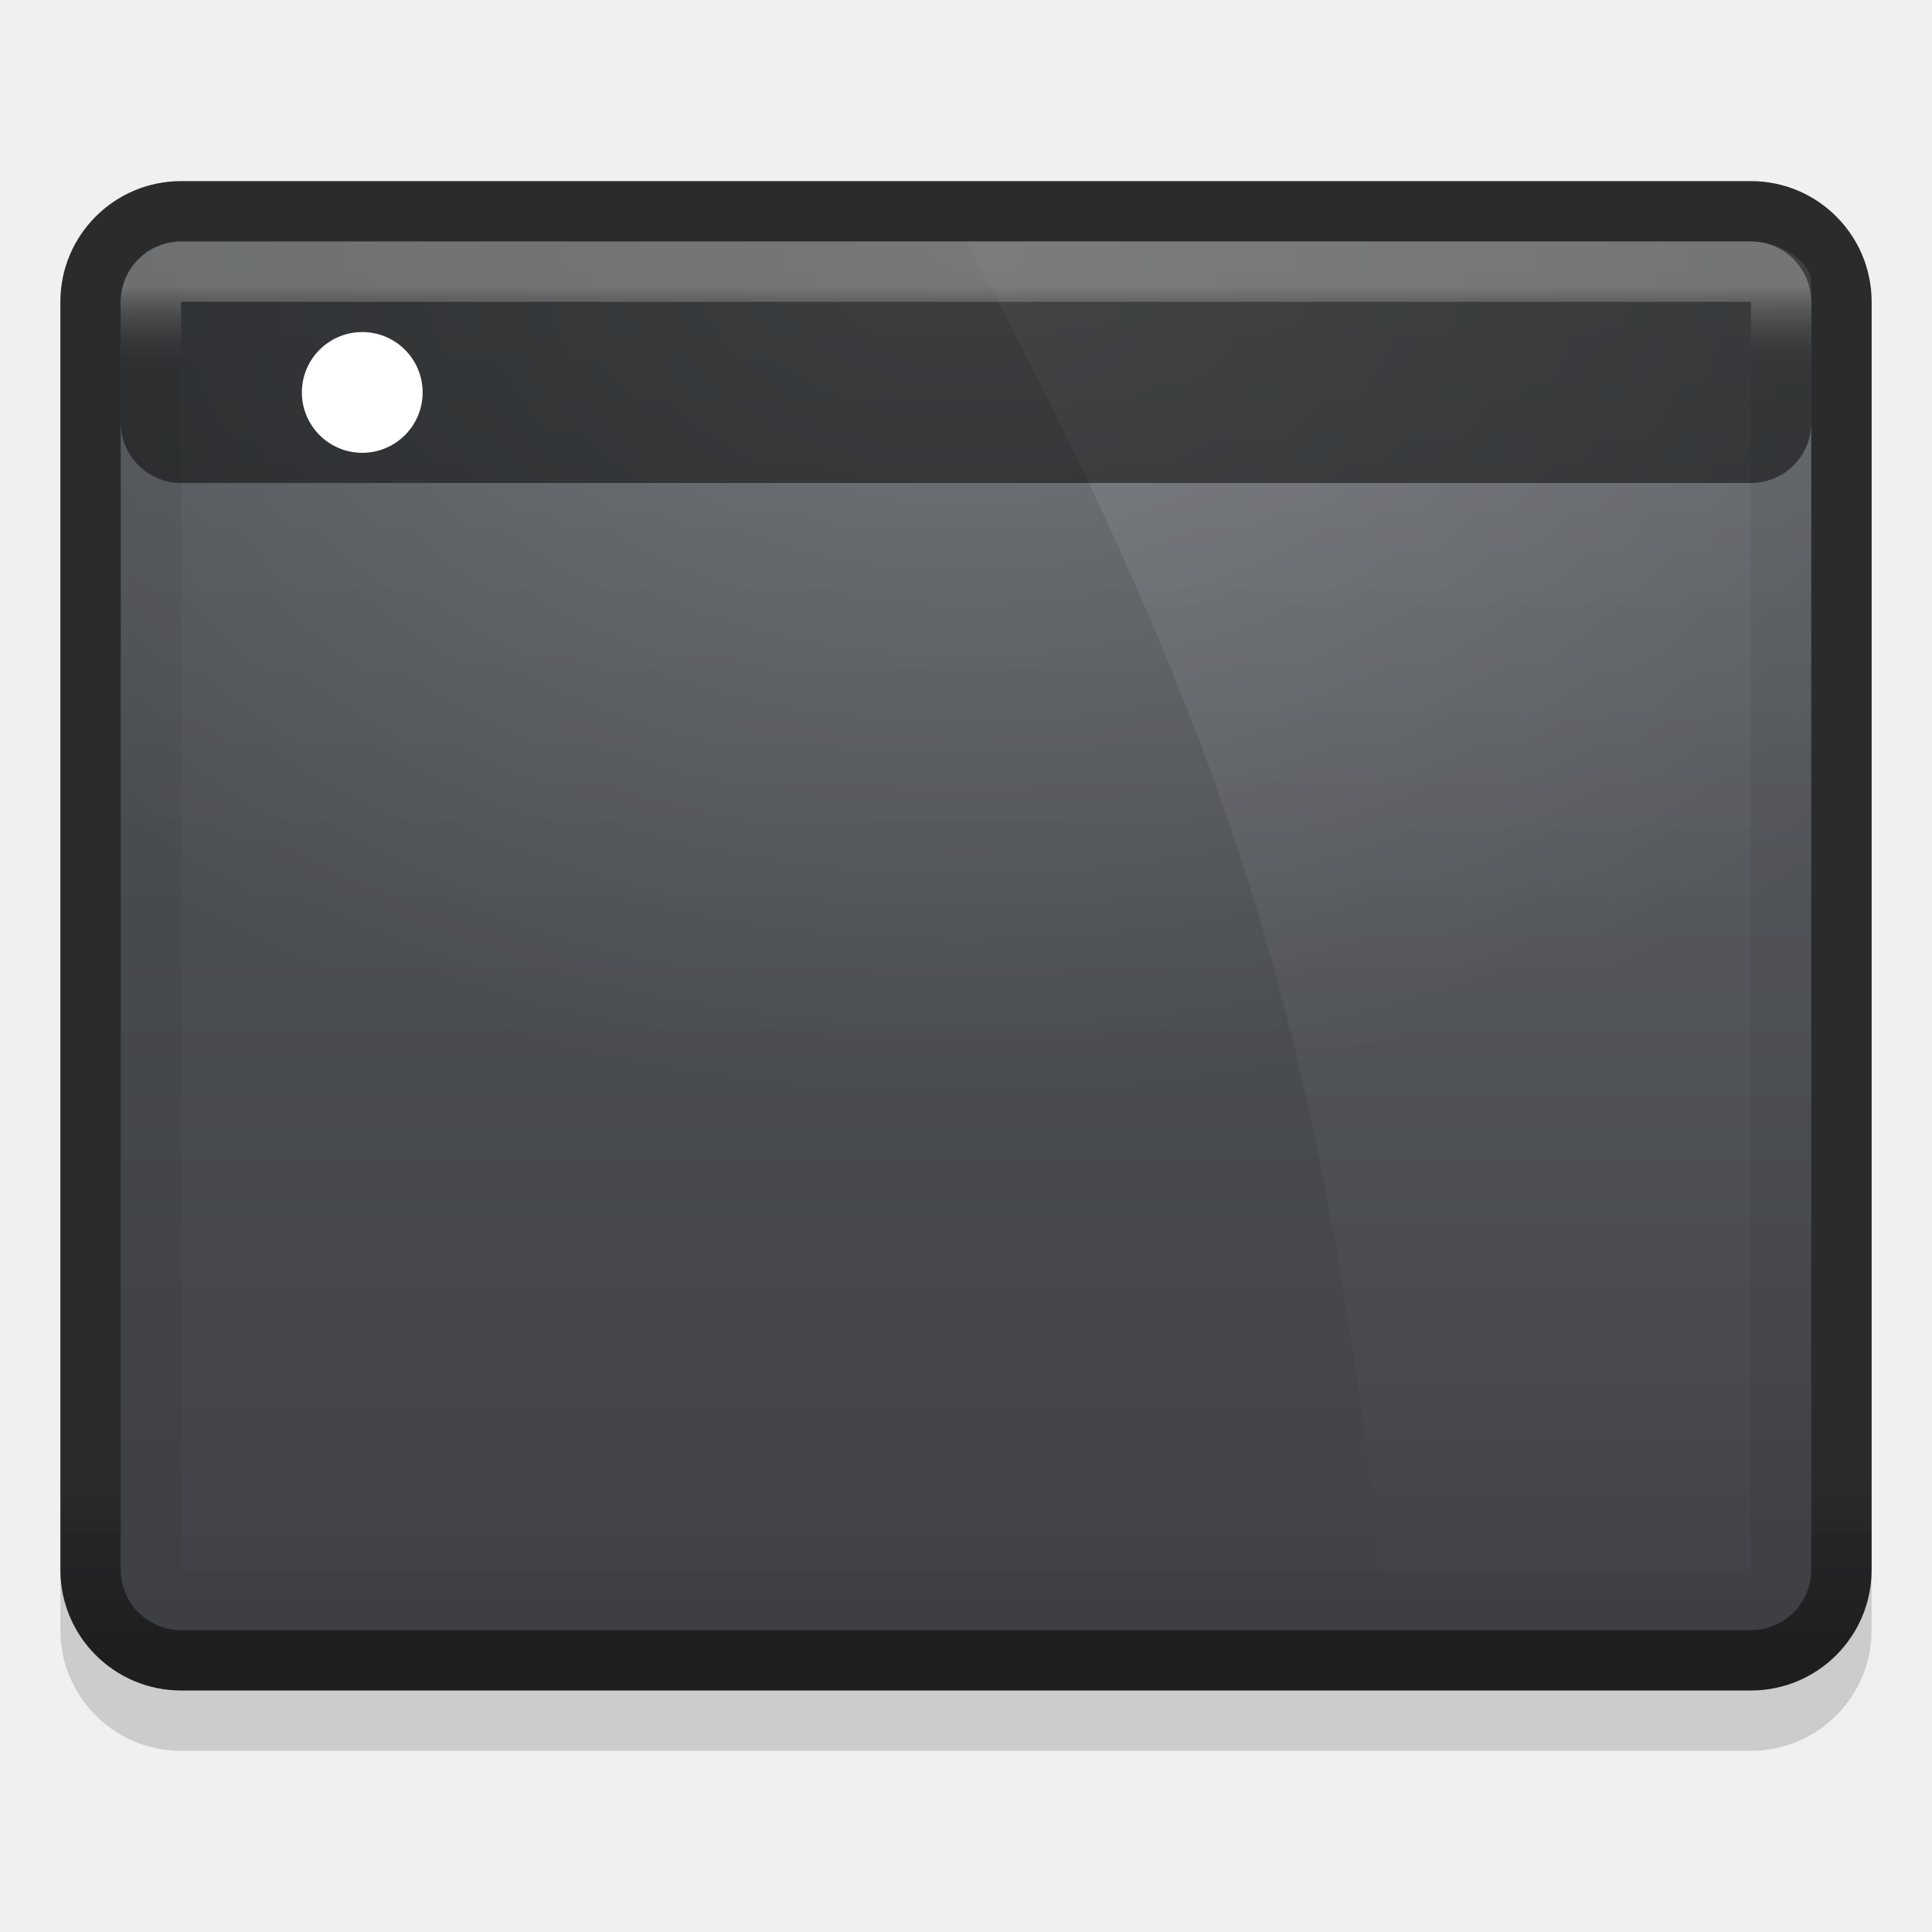
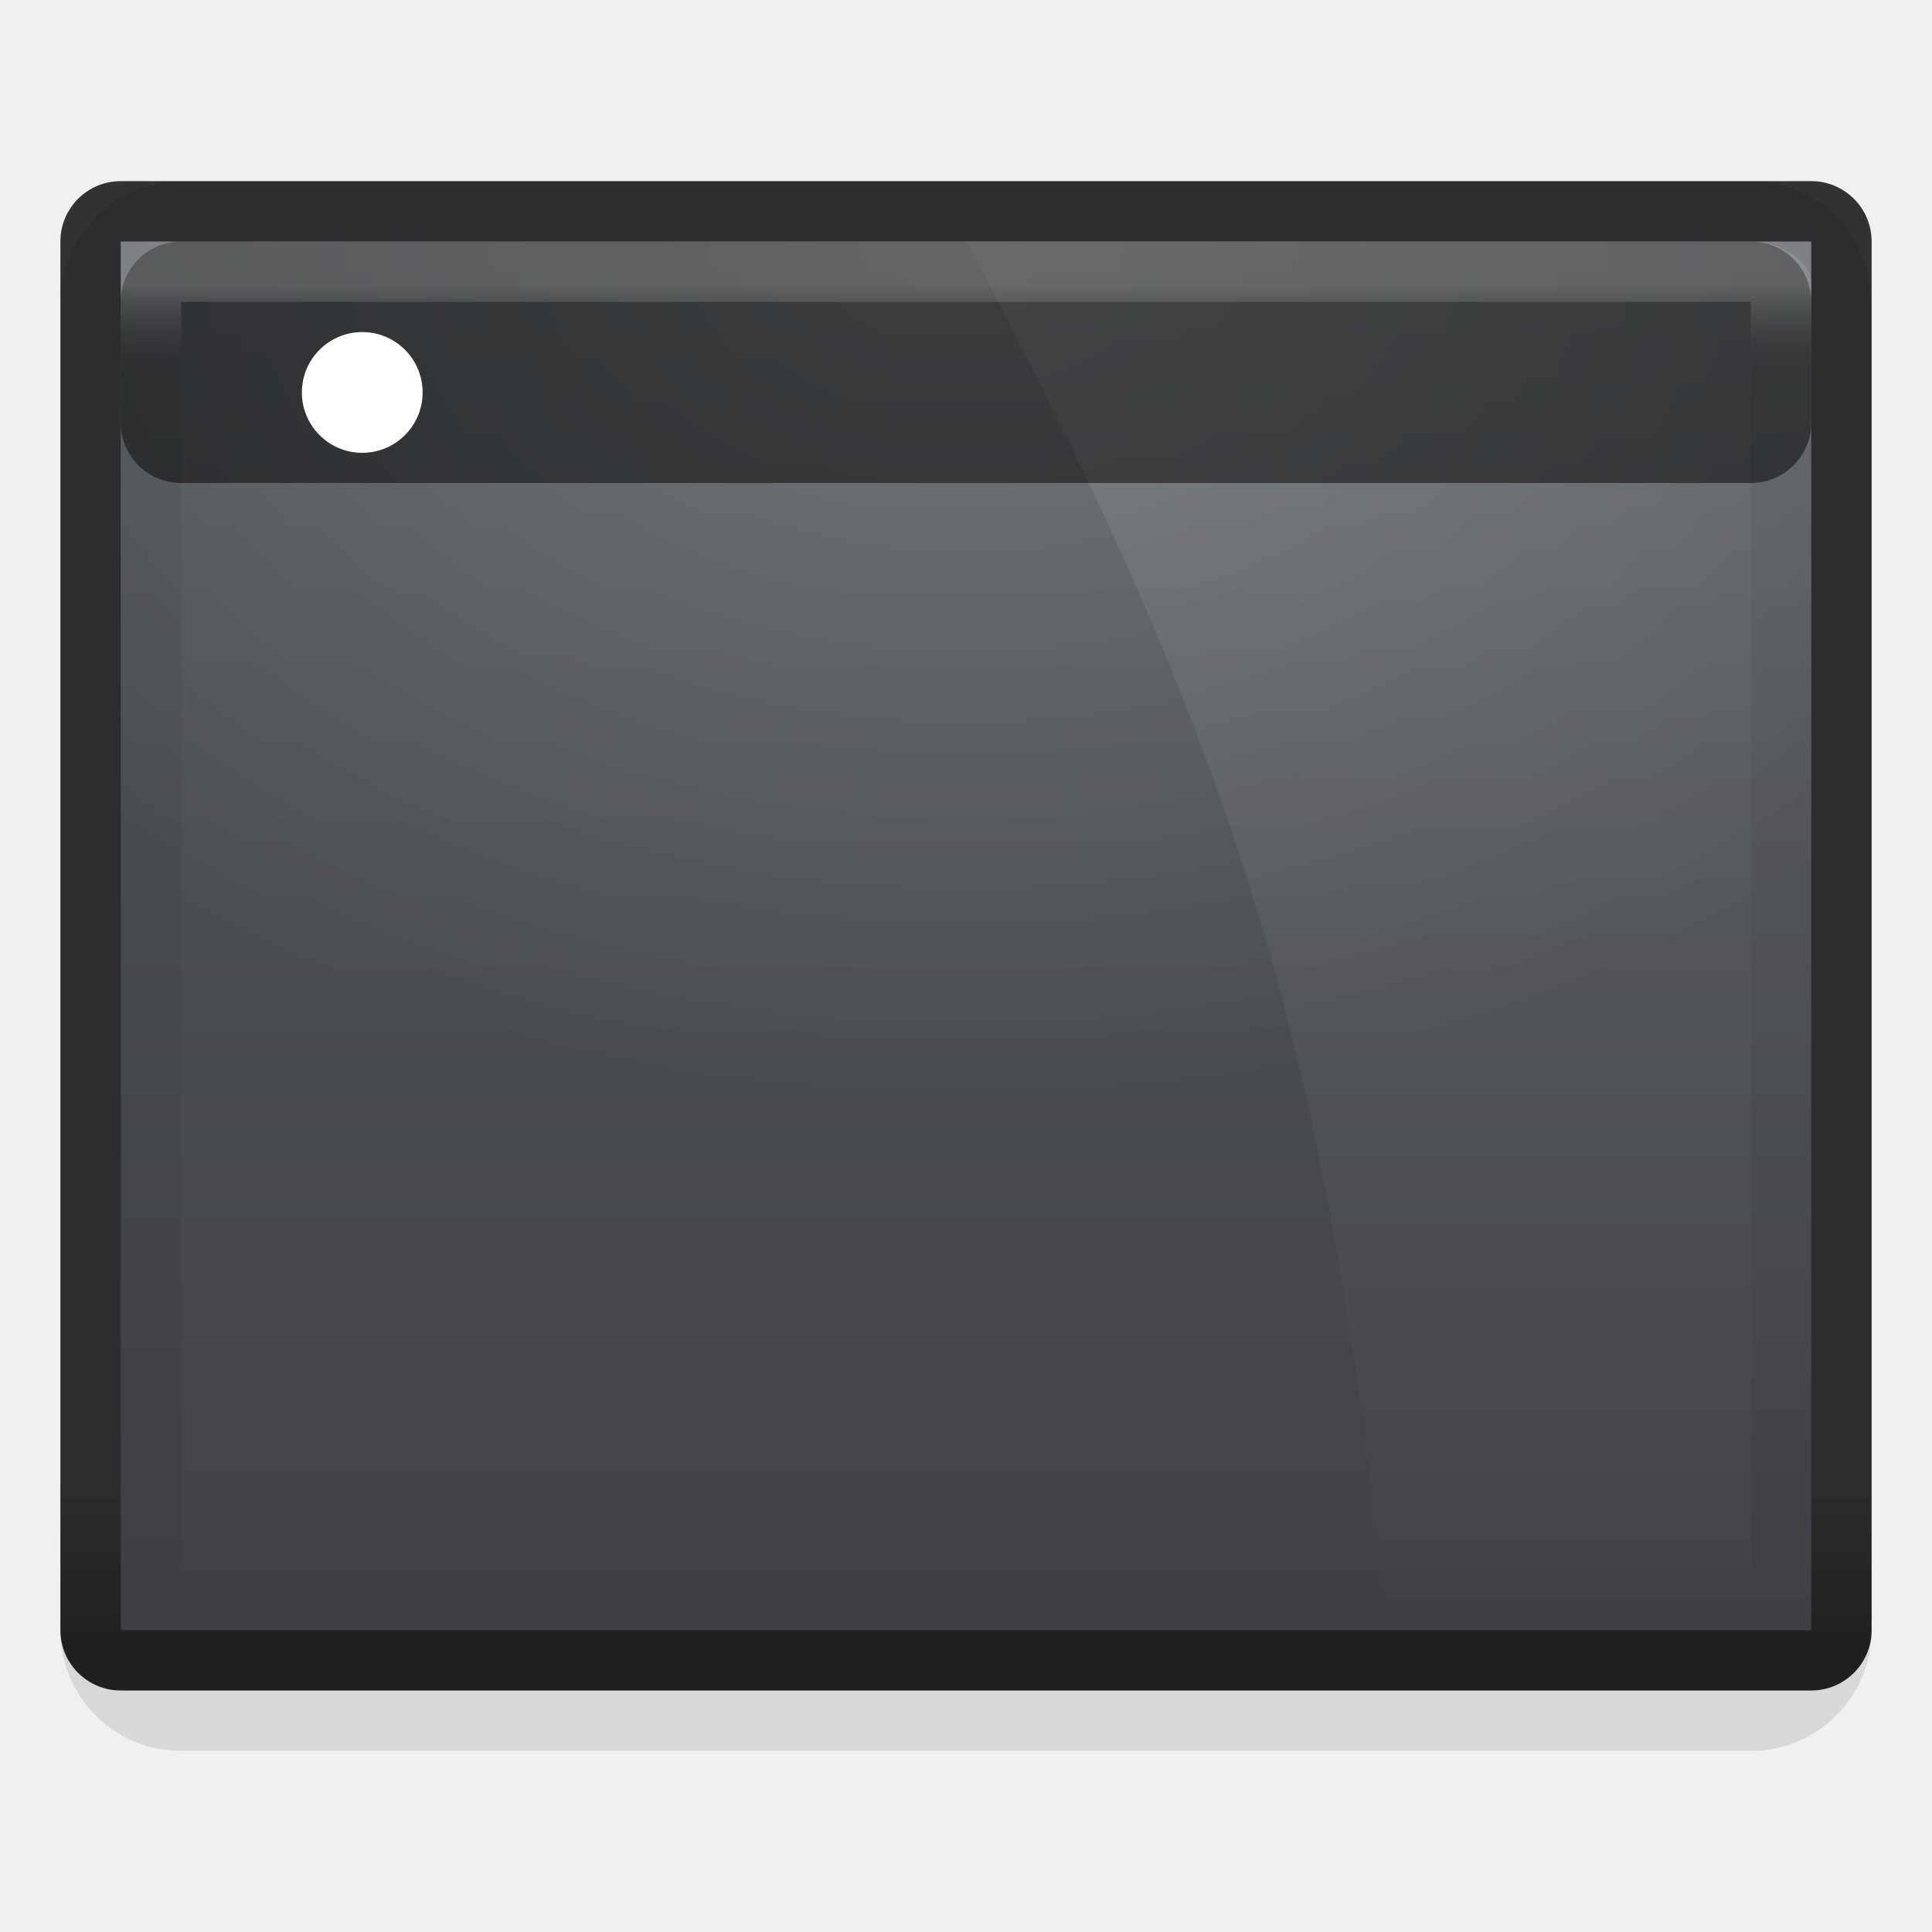
<svg xmlns="http://www.w3.org/2000/svg" xmlns:xlink="http://www.w3.org/1999/xlink" id="svg2" version="1.1" width="32" height="32">
  <defs id="defs6">
    <linearGradient id="linearGradient3937-5-3">
      <stop id="stop3939-6-7" offset="0" style="stop-color:#9c9d9e;stop-opacity:1;" />
      <stop id="stop3941-3-2" offset="1" style="stop-color:#bbbcbd;stop-opacity:1;" />
    </linearGradient>
    <linearGradient xlink:href="#linearGradient3937-5-3" id="linearGradient4435" x1="16" y1="14" x2="16" y2="22" gradientUnits="userSpaceOnUse" gradientTransform="translate(-1,10.53125)" />
    <linearGradient id="linearGradient3788-9">
      <stop style="stop-color:#000000;stop-opacity:0.51;" offset="0" id="stop3790-5" />
      <stop style="stop-color:#000000;stop-opacity:0.392;" offset="1" id="stop3792-0" />
    </linearGradient>
    <linearGradient id="linearGradient3930-60">
      <stop id="stop3932-3" offset="0" style="stop-color:#ffffff;stop-opacity:1;" />
      <stop id="stop3934-4" offset="1" style="stop-color:#ffffff;stop-opacity:0;" />
    </linearGradient>
    <linearGradient id="linearGradient3782">
      <stop id="stop3784" offset="0" style="stop-color:#ffffff;stop-opacity:1;" />
      <stop id="stop3786" offset="1" style="stop-color:#e4e5e7;stop-opacity:1;" />
    </linearGradient>
    <linearGradient id="linearGradient3927-2">
      <stop style="stop-color:#f1f2f3;stop-opacity:1;" offset="0" id="stop3929-8" />
      <stop style="stop-color:#e4e5e7;stop-opacity:1;" offset="1" id="stop3931-8" />
    </linearGradient>
    <linearGradient gradientTransform="matrix(1.022222,0,0,0.9677419,-0.02222222,1.322581)" gradientUnits="userSpaceOnUse" y2="13.1" x2="23.5" y1="11.033" x1="23.5" id="linearGradient3794" xlink:href="#linearGradient3788" />
    <linearGradient id="linearGradient3788">
      <stop id="stop3790" offset="0" style="stop-color:#000000;stop-opacity:0.51;" />
      <stop id="stop3792" offset="1" style="stop-color:#000000;stop-opacity:0.392;" />
    </linearGradient>
    <linearGradient gradientTransform="matrix(1.128205,0,0,1.12,-5.897436,-18.24)" gradientUnits="userSpaceOnUse" y2="52" x2="25" y1="27" x1="25" id="linearGradient3965" xlink:href="#linearGradient3782-2" />
    <linearGradient id="linearGradient3782-2">
      <stop style="stop-color:#ffffff;stop-opacity:1;" offset="0" id="stop3784-8" />
      <stop style="stop-color:#e4e5e7;stop-opacity:1;" offset="1" id="stop3786-5" />
    </linearGradient>
    <linearGradient gradientTransform="matrix(1.135135,0,0,1.130435,-2.675676,-5.086957)" gradientUnits="userSpaceOnUse" y2="39" x2="25" y1="16" x1="25" id="linearGradient3933" xlink:href="#linearGradient3927" />
    <linearGradient id="linearGradient3927">
      <stop id="stop3929" offset="0" style="stop-color:#f1f2f3;stop-opacity:1;" />
      <stop id="stop3931" offset="1" style="stop-color:#e4e5e7;stop-opacity:1;" />
    </linearGradient>
    <linearGradient gradientTransform="matrix(1.05,0,0,1,-1.2,0)" gradientUnits="userSpaceOnUse" y2="9" x2="22" y1="11" x1="22" id="linearGradient3835" xlink:href="#linearGradient3829" />
    <linearGradient id="linearGradient3829">
      <stop id="stop3831" offset="0" style="stop-color:#000000;stop-opacity:1;" />
      <stop id="stop3833" offset="1" style="stop-color:#000000;stop-opacity:0;" />
    </linearGradient>
    <linearGradient xlink:href="#linearGradient3930-5" id="linearGradient3987-7" gradientUnits="userSpaceOnUse" x1="5" y1="-4" x2="8" y2="-4" gradientTransform="translate(-1,13)" />
    <linearGradient id="linearGradient3930-5">
      <stop id="stop3932-3-6" offset="0" style="stop-color:#ffffff;stop-opacity:1;" />
      <stop id="stop3934-6" offset="1" style="stop-color:#ffffff;stop-opacity:0;" />
    </linearGradient>
    <linearGradient xlink:href="#linearGradient3930-4-2" id="linearGradient3064-6" gradientUnits="userSpaceOnUse" gradientTransform="matrix(-1,0,0,1,49,13)" x1="26" y1="-4" x2="29" y2="-4" />
    <linearGradient id="linearGradient3930-4-2">
      <stop id="stop3932-8-6" offset="0" style="stop-color:#ffffff;stop-opacity:1;" />
      <stop id="stop3934-2-9" offset="1" style="stop-color:#ffffff;stop-opacity:0;" />
    </linearGradient>
    <linearGradient gradientTransform="translate(-52,-10)" xlink:href="#linearGradient3937" id="linearGradient3914" x1="24" y1="21" x2="24" y2="33" gradientUnits="userSpaceOnUse" />
    <linearGradient id="linearGradient3937">
      <stop style="stop-color:#9c9d9e;stop-opacity:1;" offset="0" id="stop3939" />
      <stop style="stop-color:#bbbcbd;stop-opacity:1;" offset="1" id="stop3941" />
    </linearGradient>
    <linearGradient gradientTransform="translate(-52,-10)" xlink:href="#linearGradient3937-1" id="linearGradient3914-4" x1="24" y1="21" x2="24" y2="33" gradientUnits="userSpaceOnUse" />
    <linearGradient id="linearGradient3937-1">
      <stop style="stop-color:#9c9d9e;stop-opacity:1;" offset="0" id="stop3939-5" />
      <stop style="stop-color:#bbbcbd;stop-opacity:1;" offset="1" id="stop3941-5" />
    </linearGradient>
    <linearGradient gradientTransform="translate(-7,31)" y2="33" x2="24" y1="21" x1="24" gradientUnits="userSpaceOnUse" id="linearGradient3997" xlink:href="#linearGradient3937-5-3" />
    <linearGradient id="linearGradient4392">
      <stop id="stop4394" offset="0" style="stop-color:#535353;stop-opacity:1" />
    </linearGradient>
    <linearGradient id="linearGradient4358">
      <stop style="stop-color:#ffffff;stop-opacity:0" offset="0" id="stop4360" />
      <stop id="stop4364" offset="0" style="stop-color:#ffffff;stop-opacity:1" />
      <stop style="stop-color:#ffffff;stop-opacity:1" offset="1" id="stop4362" />
    </linearGradient>
    <linearGradient id="linearGradient4274">
-       <stop style="stop-color:#ffffff;stop-opacity:1;" offset="0" id="stop4276" />
+       <stop style="stop-color:#ffffff;stop-opacity:0.667" offset="0" id="stop4276" />
      <stop style="stop-color:#000000;stop-opacity:0.175" offset="1" id="stop4278" />
    </linearGradient>
    <linearGradient gradientTransform="matrix(0.7567564,0,0,0.9999994,-1.783772,-9.999987)" gradientUnits="userSpaceOnUse" y2="39" x2="25" y1="16" x1="25" id="linearGradient3933-1" xlink:href="#linearGradient3927-7" />
    <linearGradient id="linearGradient3927-7">
      <stop id="stop3929-7" offset="0" style="stop-color:#53585d;stop-opacity:1" />
      <stop id="stop3931-9" offset="1" style="stop-color:#414247;stop-opacity:1" />
    </linearGradient>
    <linearGradient gradientTransform="translate(80,18.875)" xlink:href="#linearGradient3937-5-3" id="linearGradient3914-9" x1="24" y1="21" x2="24" y2="33" gradientUnits="userSpaceOnUse" />
    <linearGradient xlink:href="#linearGradient4274" id="linearGradient4280" x1="30" y1="-8" x2="30" y2="-5" gradientUnits="userSpaceOnUse" gradientTransform="matrix(0.457627,0,0,0.4782609,1.355938,10.56522)" />
    <linearGradient xlink:href="#linearGradient4358" id="linearGradient4486" gradientUnits="userSpaceOnUse" gradientTransform="matrix(1.621621,0,0,2.043478,-83.1081,-84.69564)" x1="25.35" y1="21.383" x2="29.667" y2="19.426" />
    <mask maskUnits="userSpaceOnUse" id="mask4482">
      <rect style="display:inline;opacity:0.1;fill:url(#linearGradient4486);fill-opacity:1;stroke:#000000;stroke-width:0;stroke-miterlimit:4;stroke-dasharray:none;stroke-opacity:1" id="rect4484" width="60" height="47" x="-75" y="-52" rx="1" ry="1" />
    </mask>
    <radialGradient xlink:href="#linearGradient3930-60" id="radialGradient4520" cx="-31.125" cy="-17.5" fx="-31.125" fy="-17.5" r="30" gradientTransform="matrix(0.6844448,0,0,0.4730498,37.30335,14.27837)" gradientUnits="userSpaceOnUse" />
    <linearGradient gradientTransform="matrix(1.621621,0,0,0.9999997,-38.10809,-9.999994)" gradientUnits="userSpaceOnUse" y2="39" x2="25" y1="16" x1="25" id="linearGradient3933-1-6" xlink:href="#linearGradient3930-60" />
    <linearGradient gradientTransform="matrix(1.022222,0,0,0.9677419,-0.02222222,1.322581)" gradientUnits="userSpaceOnUse" y2="13.1" x2="23.5" y1="11.033" x1="23.5" id="linearGradient4319" xlink:href="#linearGradient3788-9" />
    <linearGradient gradientTransform="matrix(1.128205,0,0,1.12,-5.897436,-18.24)" gradientUnits="userSpaceOnUse" y2="52" x2="25" y1="27" x1="25" id="linearGradient4321" xlink:href="#linearGradient3782" />
    <linearGradient gradientTransform="matrix(1.135135,0,0,1.130435,-2.675676,-5.086957)" gradientUnits="userSpaceOnUse" y2="39" x2="25" y1="16" x1="25" id="linearGradient4323" xlink:href="#linearGradient3927-2" />
    <linearGradient gradientTransform="matrix(1.05,0,0,1,-1.2,0)" gradientUnits="userSpaceOnUse" y2="9" x2="22" y1="11" x1="22" id="linearGradient4325" xlink:href="#linearGradient3788-9" />
    <linearGradient xlink:href="#linearGradient3930-60" id="linearGradient4327" gradientUnits="userSpaceOnUse" x1="5" y1="-4" x2="8" y2="-4" gradientTransform="translate(-1,13)" />
    <linearGradient xlink:href="#linearGradient3930-60" id="linearGradient4329" gradientUnits="userSpaceOnUse" gradientTransform="matrix(-1,0,0,1,49,13)" x1="26" y1="-4" x2="29" y2="-4" />
    <mask maskUnits="userSpaceOnUse" id="mask4482-8">
      <rect style="display:inline;opacity:0.1;fill:url(#linearGradient4486);fill-opacity:1;stroke:#000000;stroke-width:0;stroke-miterlimit:4;stroke-dasharray:none;stroke-opacity:1" id="rect4484-4" width="60" height="47" x="-75" y="-52" rx="1" ry="1" />
    </mask>
    <linearGradient gradientTransform="matrix(0.4838708,0,0,0.5102039,0.5161347,7.591837)" xlink:href="#linearGradient5027" id="linearGradient5033" x1="32" y1="39" x2="32" y2="33" gradientUnits="userSpaceOnUse" />
    <linearGradient id="linearGradient5027">
      <stop style="stop-color:#0f0f10;stop-opacity:0.914" offset="0" id="stop5029" />
      <stop style="stop-color:#161618;stop-opacity:0.871" offset="1" id="stop5031" />
    </linearGradient>
  </defs>
-   <rect ry="2" rx="2" y="3" x="1" height="25" width="30" id="rect3915-8" style="display:inline;fill:url(#linearGradient5033);fill-opacity:1;stroke:#000000;stroke-width:0;stroke-miterlimit:4;stroke-dasharray:none;stroke-opacity:1" />
+   <rect ry="1" rx="1" y="3" x="1" height="25" width="30" id="rect3915-8" style="display:inline;fill:url(#linearGradient5033);fill-opacity:1;stroke:#000000;stroke-width:0;stroke-miterlimit:4;stroke-dasharray:none;stroke-opacity:1" />
  <g id="g4333" transform="translate(0,-2)">
-     <rect style="display:inline;opacity:0.15;fill:#000000;fill-opacity:1;stroke:#000000;stroke-width:0;stroke-miterlimit:4;stroke-dasharray:none;stroke-opacity:1" id="rect3915-0" width="30" height="26" x="1" y="5" rx="2" ry="2" />
-     <rect style="fill:url(#linearGradient3933-1);fill-opacity:1;stroke:#000000;stroke-width:0;stroke-miterlimit:4;stroke-dasharray:none;stroke-opacity:1" id="rect3925" width="28" height="23" x="2" y="6" rx="1" ry="1" />
+     <rect style="display:inline;opacity:0.1;fill:#000000;fill-opacity:1;stroke:#000000;stroke-width:0;stroke-miterlimit:4;stroke-dasharray:none;stroke-opacity:1" id="rect3915-0" width="30" height="26" x="1" y="5" ry="2" />
+     <rect style="fill:url(#linearGradient3933-1);fill-opacity:1;stroke:#000000;stroke-width:0;stroke-miterlimit:4;stroke-dasharray:none;stroke-opacity:1" id="rect3925" width="28" height="23" x="2" y="6" />
    <path id="rect3925-74" d="m 16,6 13,0 c 0.554,0 1,0.386 1,0.657 l 0,21.853 c 0,0.271 -0.446,0.489 -1,0.489 l -6,0 C 22,20.191 21,15.298 16,6 Z" style="display:inline;opacity:0.1;fill:url(#linearGradient3933-1-6);fill-opacity:1;stroke:#000000;stroke-width:0;stroke-miterlimit:4;stroke-dasharray:none;stroke-opacity:1" />
-     <rect ry="1" rx="1" y="6" x="2" height="23" width="28" id="rect3925-7" style="display:inline;opacity:0.2;fill:url(#radialGradient4520);fill-opacity:1;stroke:none;stroke-width:0;stroke-miterlimit:4;stroke-dasharray:none;stroke-opacity:1" />
+     <rect y="6" x="2" height="23" width="28" id="rect3925-7" style="display:inline;opacity:0.2;fill:url(#radialGradient4520);fill-opacity:1;stroke:none;stroke-width:0;stroke-miterlimit:4;stroke-dasharray:none;stroke-opacity:1" />
    <rect ry="1" rx="1" y="6" x="2" height="4" width="28" id="rect4555" style="opacity:1;fill:#000000;fill-opacity:0.491;stroke:none;stroke-width:1;stroke-linecap:butt;stroke-linejoin:miter;stroke-miterlimit:4;stroke-dasharray:none;stroke-dashoffset:0;stroke-opacity:0.175" />
-     <rect style="display:inline;opacity:0.3;fill:none;fill-opacity:1;stroke:url(#linearGradient4280);stroke-width:1;stroke-miterlimit:4;stroke-dasharray:none;stroke-opacity:1" id="rect3925-6" width="27" height="22" x="2.5" y="6.5" rx="0.5" ry="0.5" />
+     <rect style="display:inline;opacity:0.3;fill:none;fill-opacity:1;stroke:url(#linearGradient4280);stroke-width:1;stroke-miterlimit:4;stroke-dasharray:none;stroke-opacity:1" id="rect3925-6" width="27" height="22" x="2.5" y="6.5" />
    <circle cy="8.5" cx="6" id="path4205" style="opacity:1;fill:#ffffff;fill-opacity:1;stroke:none;stroke-width:1;stroke-linecap:butt;stroke-linejoin:miter;stroke-miterlimit:4;stroke-dasharray:none;stroke-dashoffset:0;stroke-opacity:0.175" r="1" />
  </g>
</svg>
